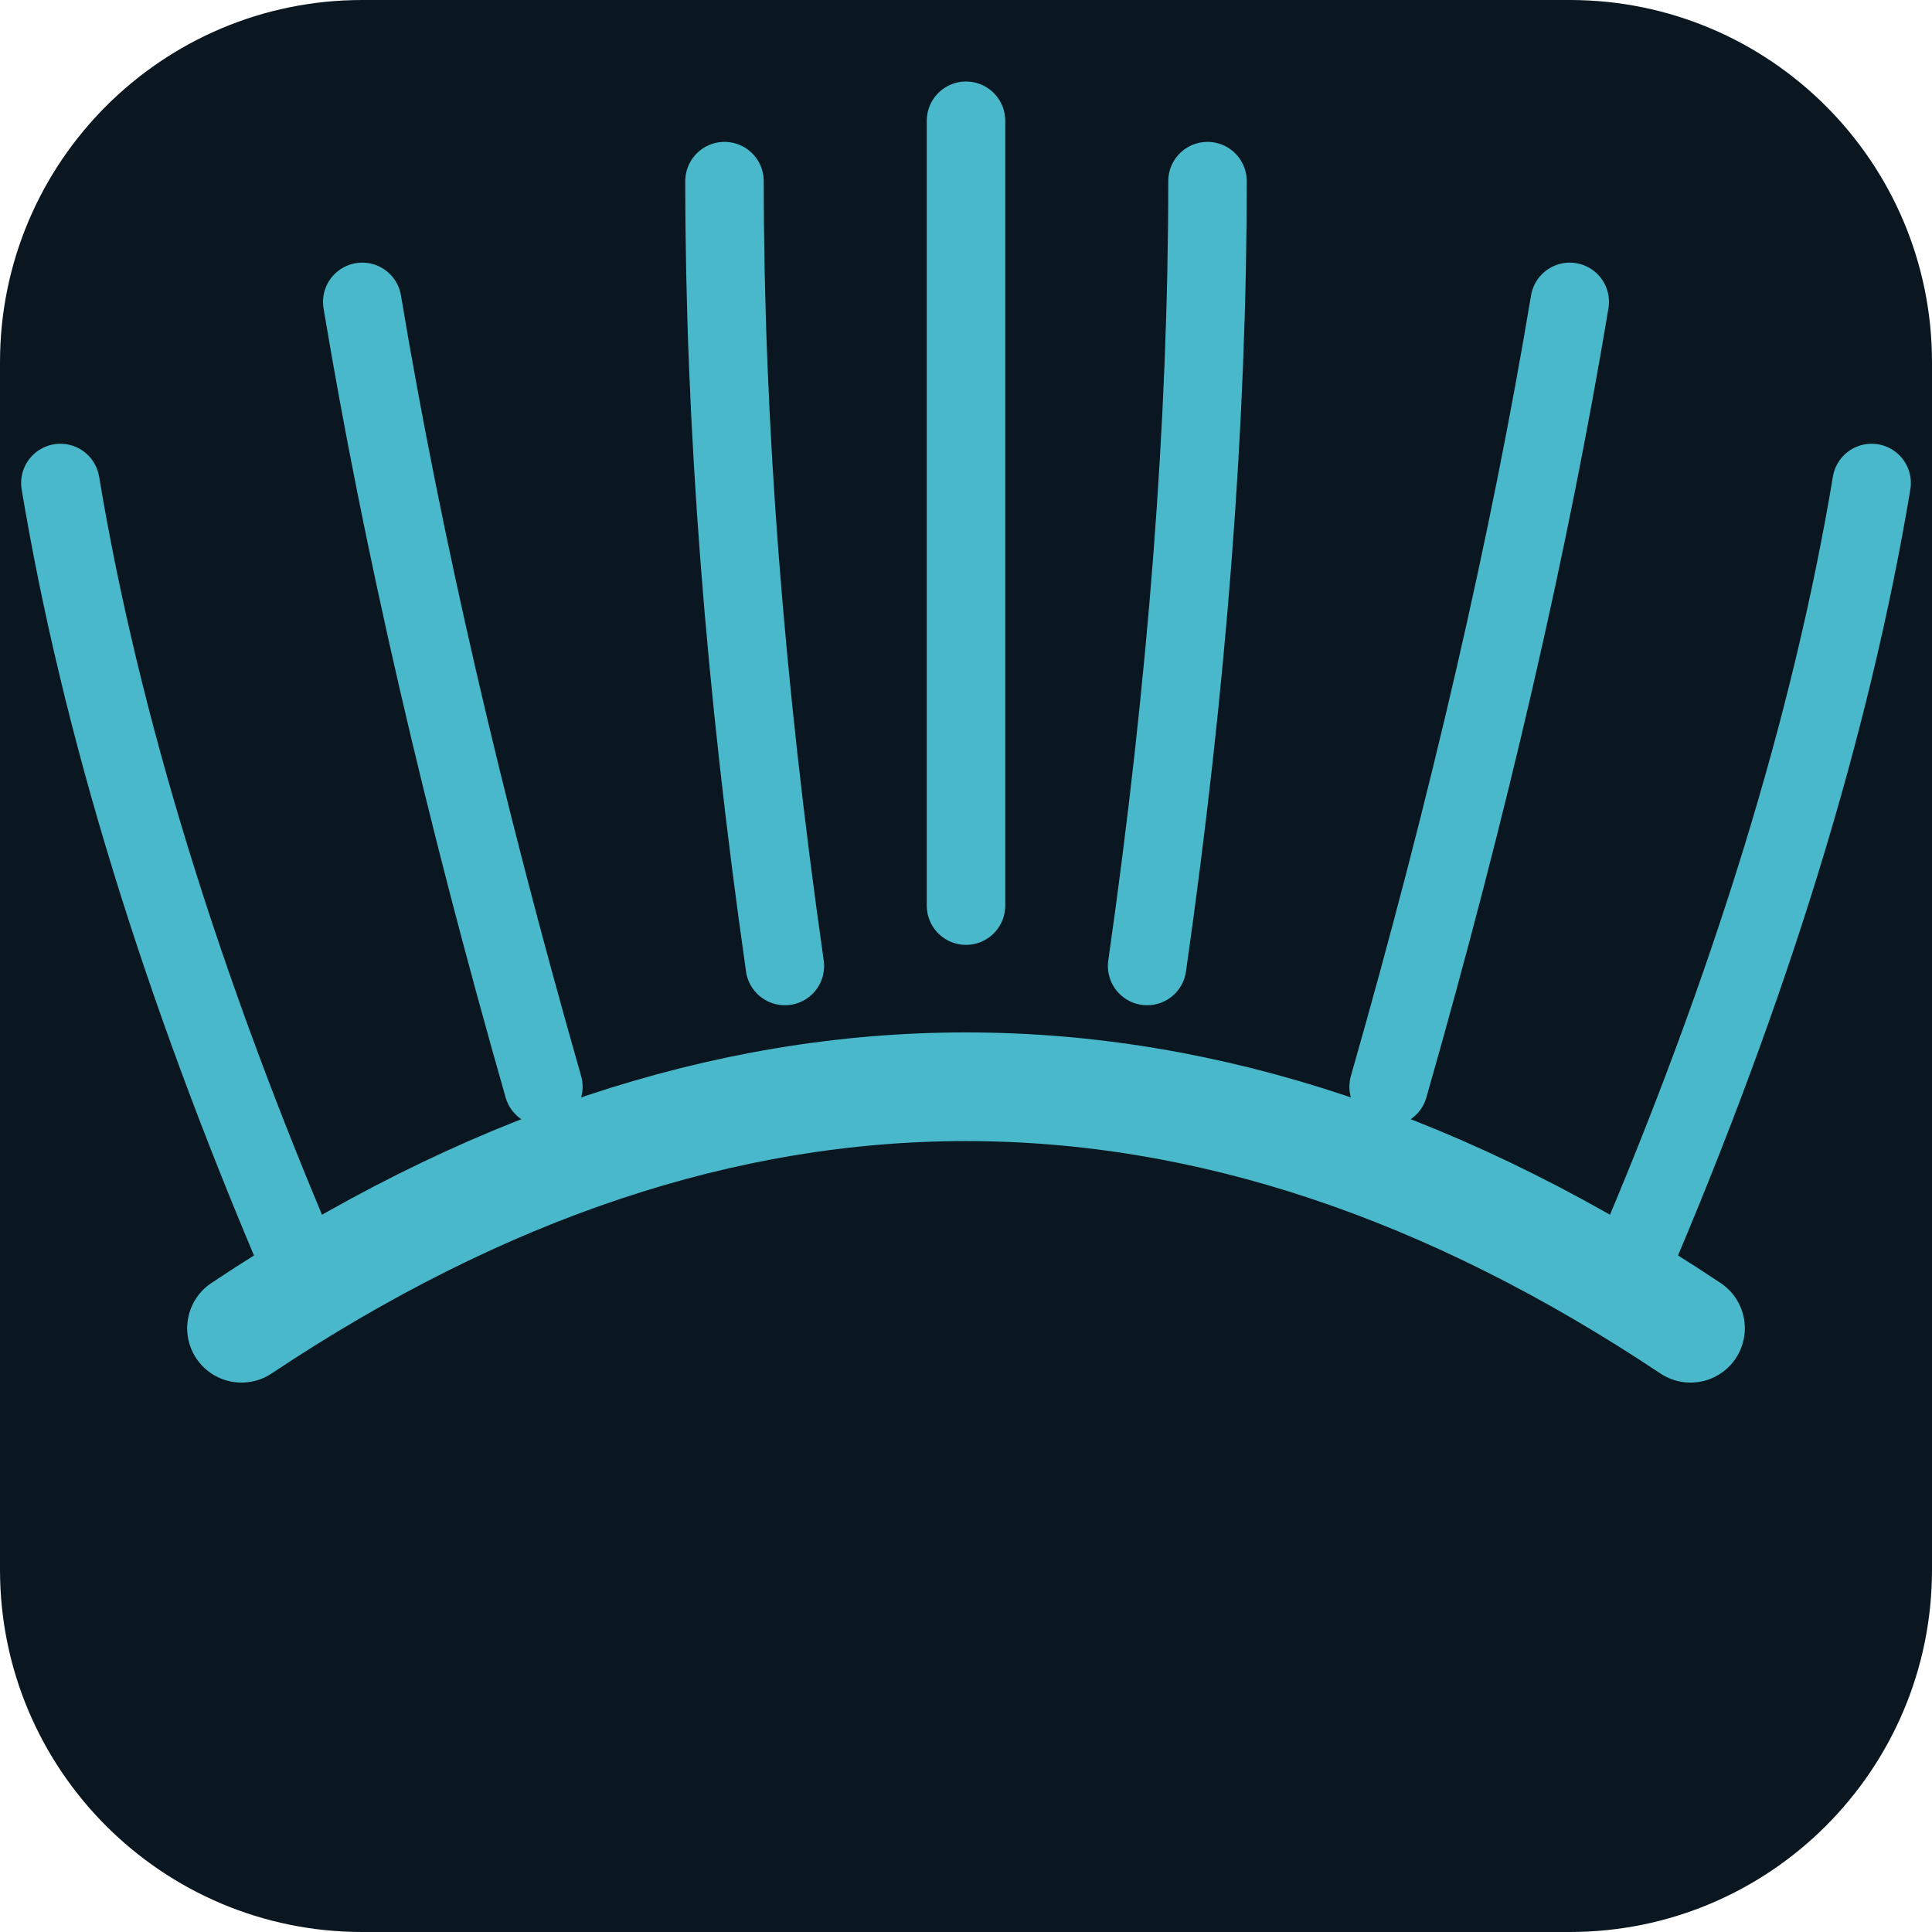
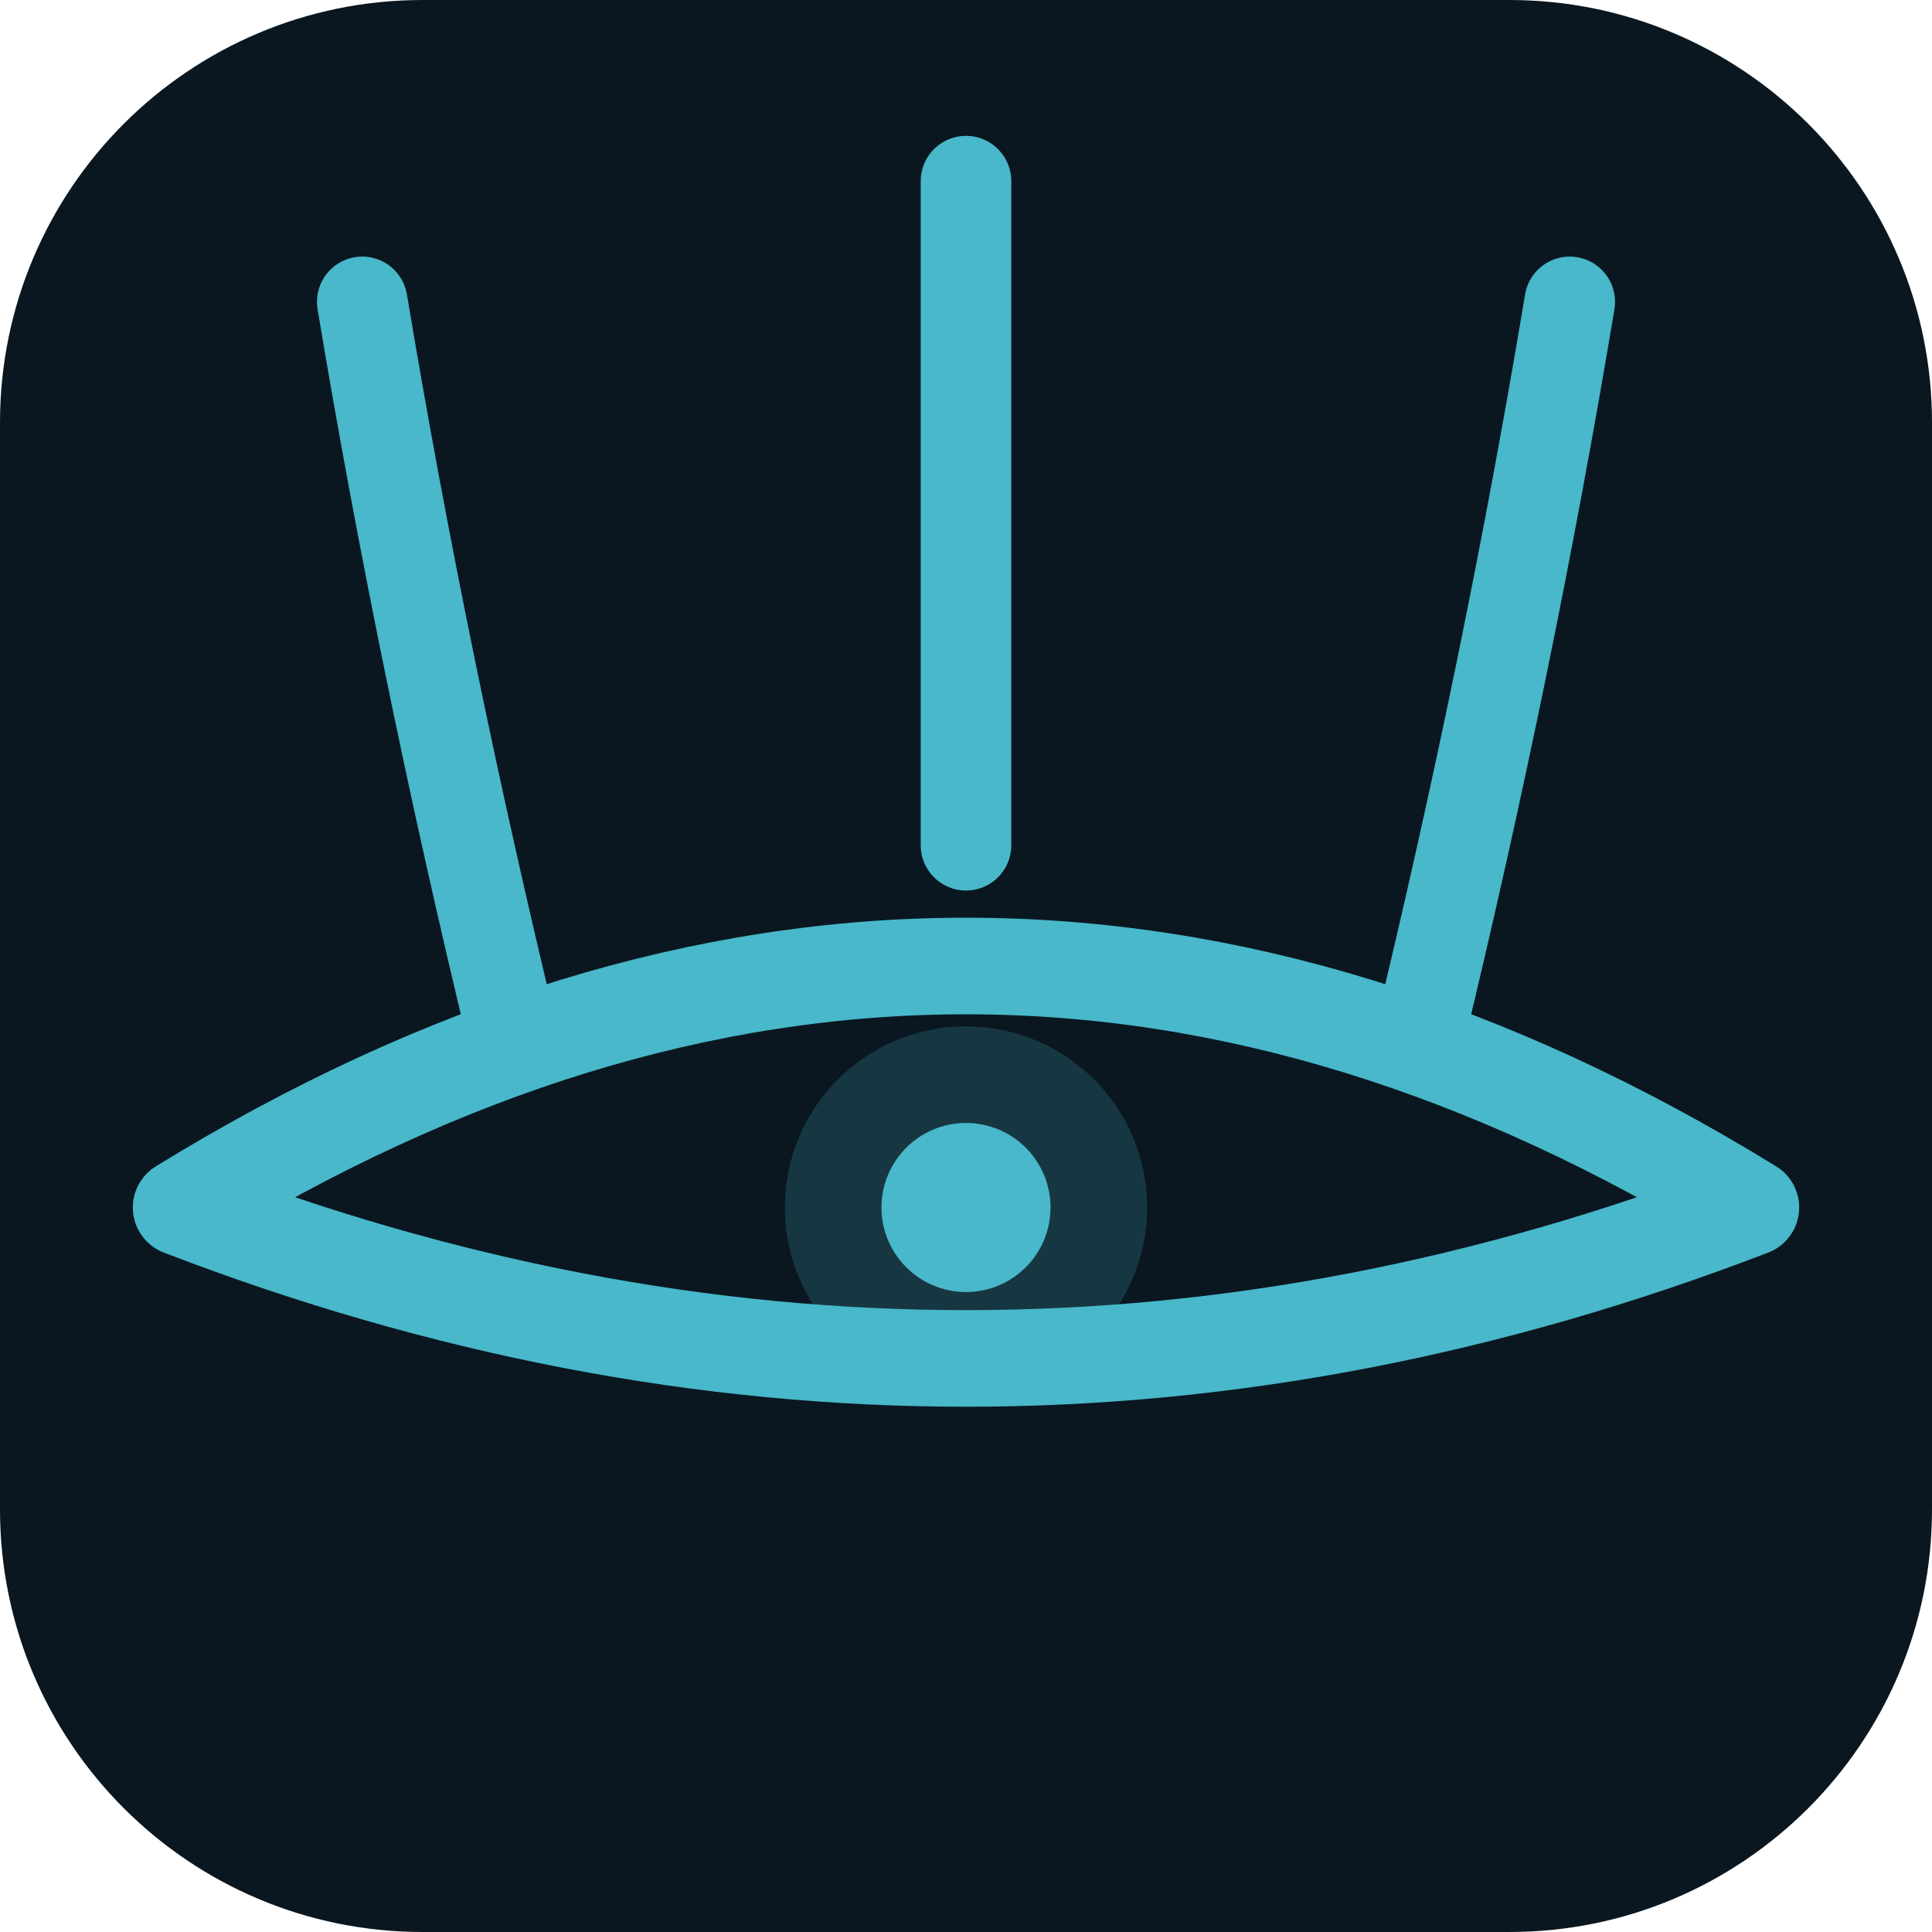
<svg xmlns="http://www.w3.org/2000/svg" viewBox="0 0 32 32" fill="none">
-   <rect width="32" height="32" rx="6" fill="#0a1720" />
-   <path d="M 4 22 Q 16 14 28 22" stroke="#48B8CA" stroke-width="1.8" stroke-linecap="round" fill="none" />
-   <path d="M 5 21 Q 2 14 1 8" stroke="#48B8CA" stroke-width="1.3" stroke-linecap="round" />
-   <path d="M 9 18 Q 7 11 6 5" stroke="#48B8CA" stroke-width="1.3" stroke-linecap="round" />
-   <path d="M 13 16 Q 12 9 12 3" stroke="#48B8CA" stroke-width="1.3" stroke-linecap="round" />
-   <path d="M 16 15 Q 16 8 16 2" stroke="#48B8CA" stroke-width="1.3" stroke-linecap="round" />
-   <path d="M 19 16 Q 20 9 20 3" stroke="#48B8CA" stroke-width="1.3" stroke-linecap="round" />
-   <path d="M 23 18 Q 25 11 26 5" stroke="#48B8CA" stroke-width="1.3" stroke-linecap="round" />
-   <path d="M 27 21 Q 30 14 31 8" stroke="#48B8CA" stroke-width="1.3" stroke-linecap="round" />
+   <rect width="32" height="32" rx="7" fill="#0a1720" />
+   <path d="M 3 20 Q 16 12 29 20 Q 16 25 3 20 Z" stroke="#48B8CA" stroke-width="1.6" fill="none" stroke-linejoin="round" stroke-linecap="round" />
+   <path d="M 8.5 17.2 Q 7 11 6 5" stroke="#48B8CA" stroke-width="1.5" fill="none" stroke-linecap="round" />
+   <path d="M 16 14 Q 16 8 16 3" stroke="#48B8CA" stroke-width="1.5" fill="none" stroke-linecap="round" />
+   <path d="M 23.5 17.2 Q 25 11 26 5" stroke="#48B8CA" stroke-width="1.5" fill="none" stroke-linecap="round" />
+   <circle cx="16" cy="20" r="3" fill="#48B8CA" opacity="0.2" />
+   <circle cx="16" cy="20" r="1.4" fill="#48B8CA" />
</svg>
